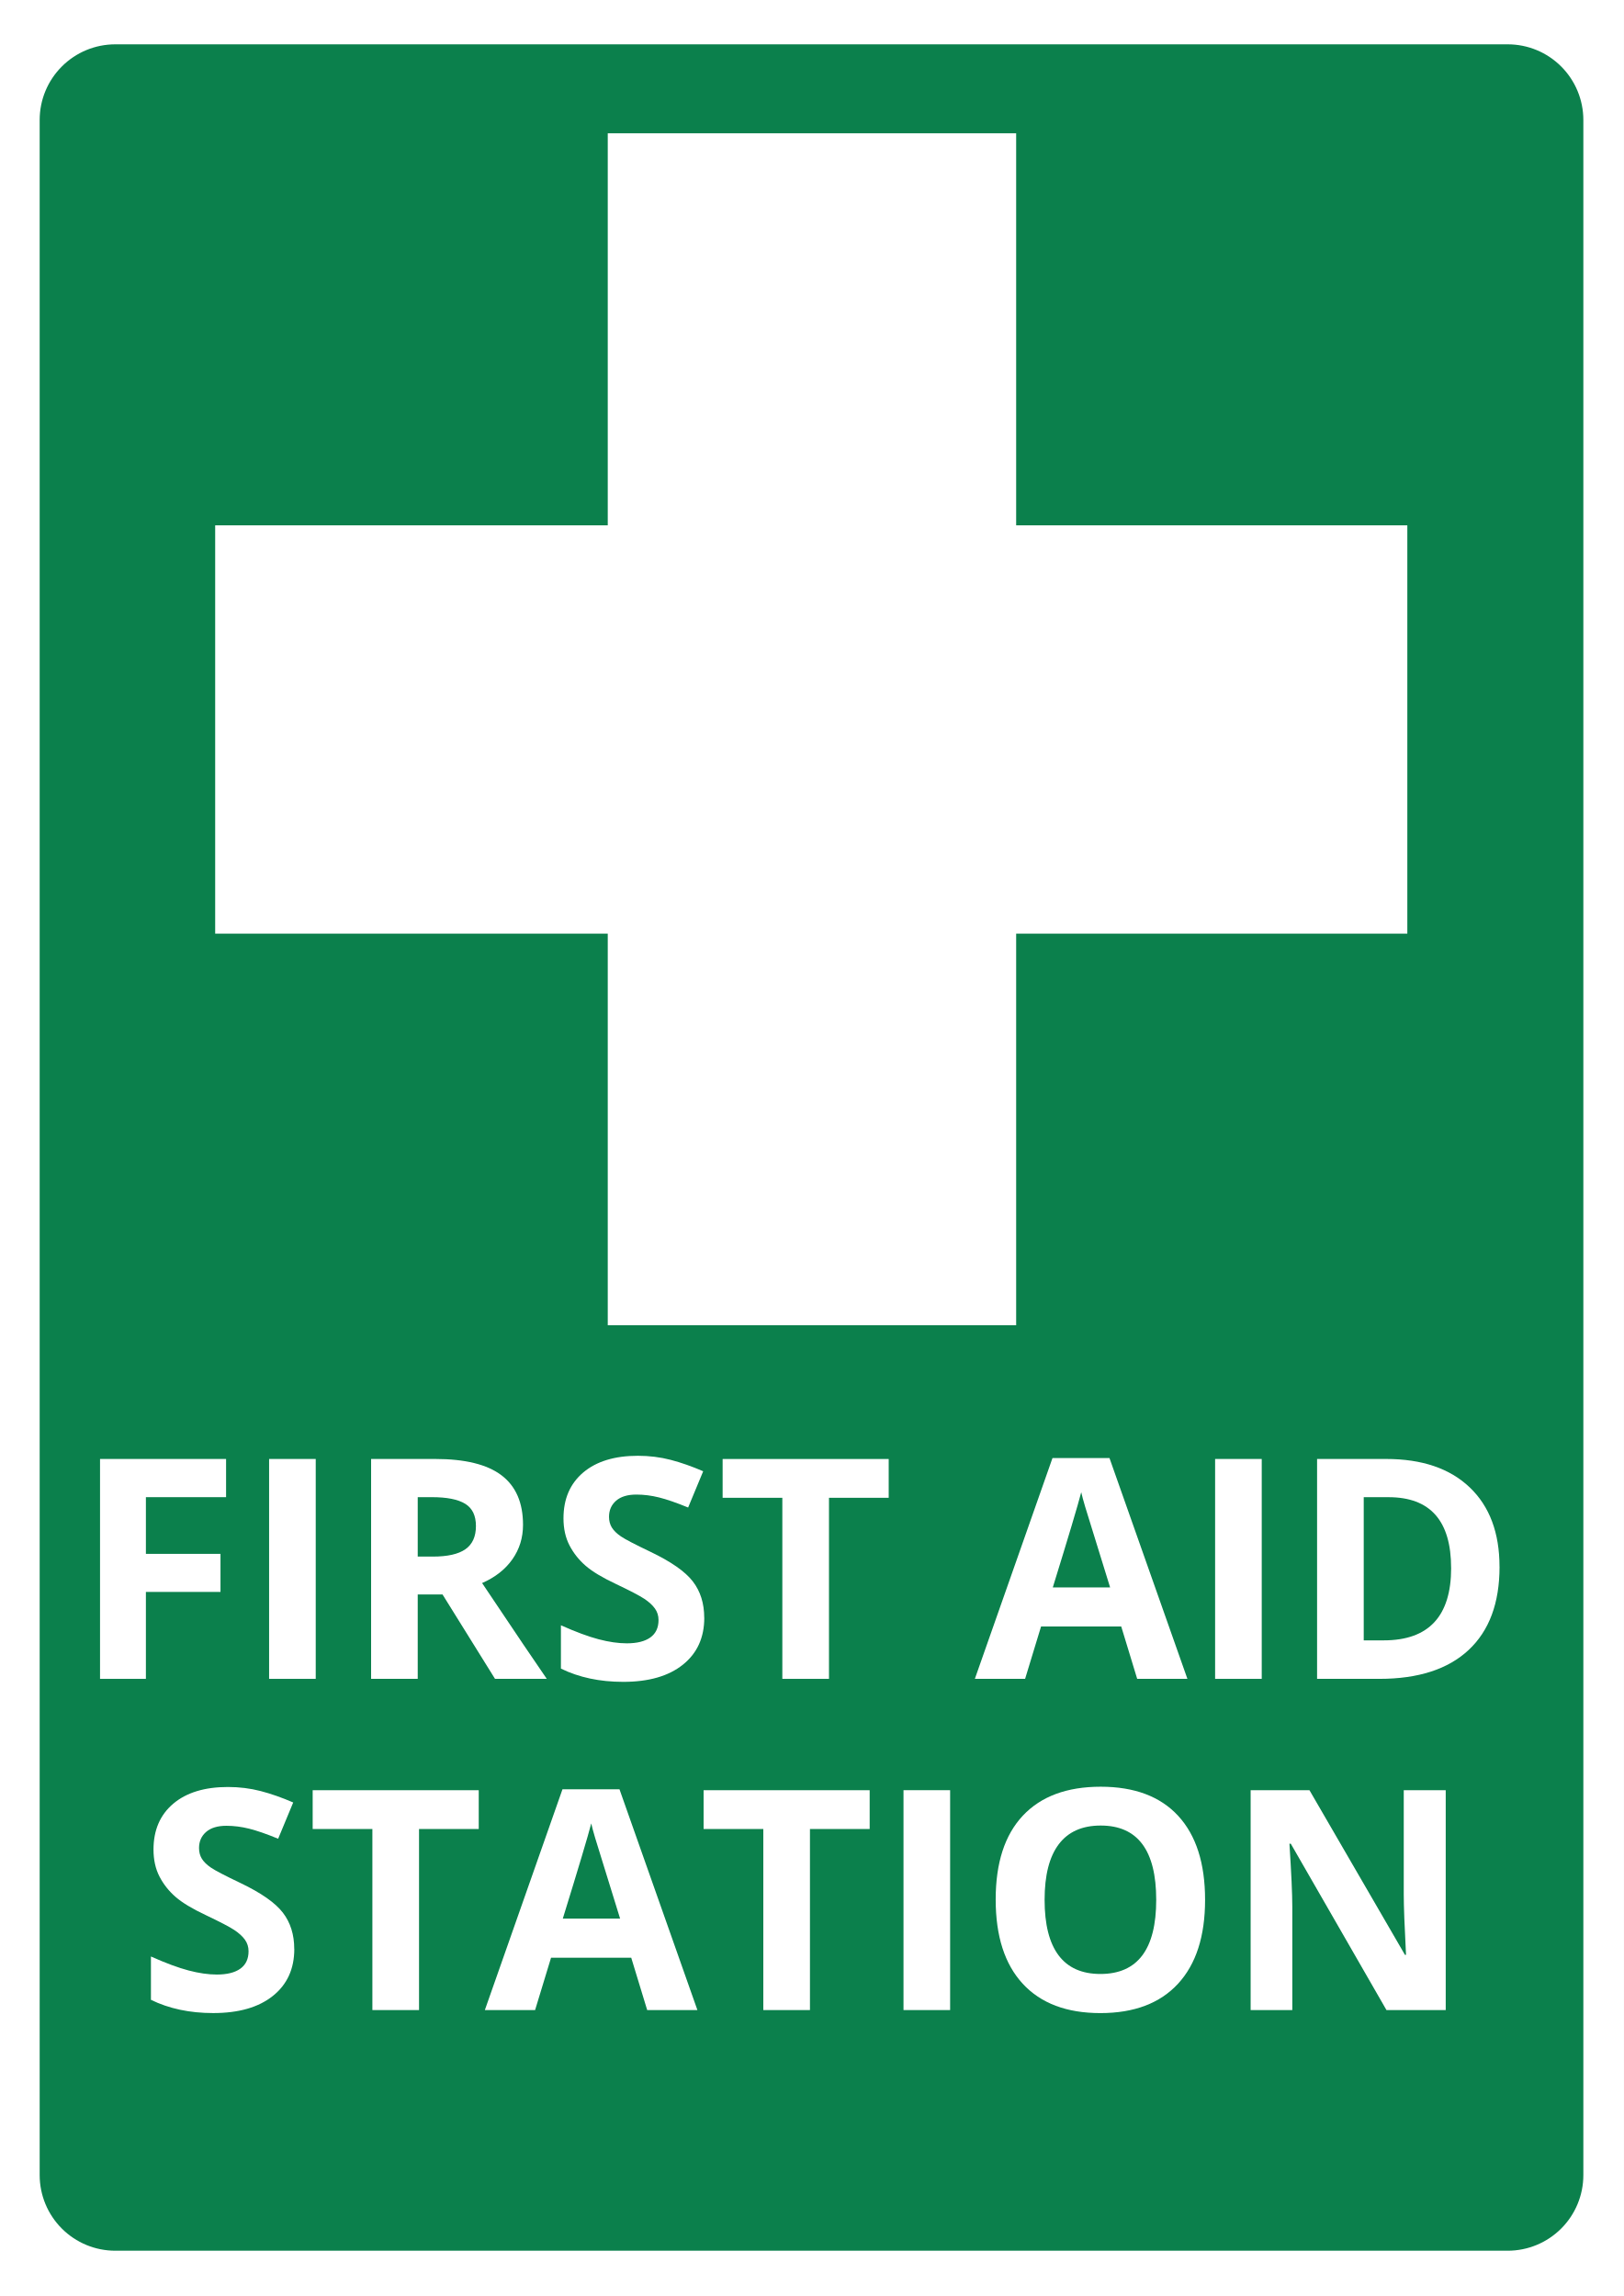
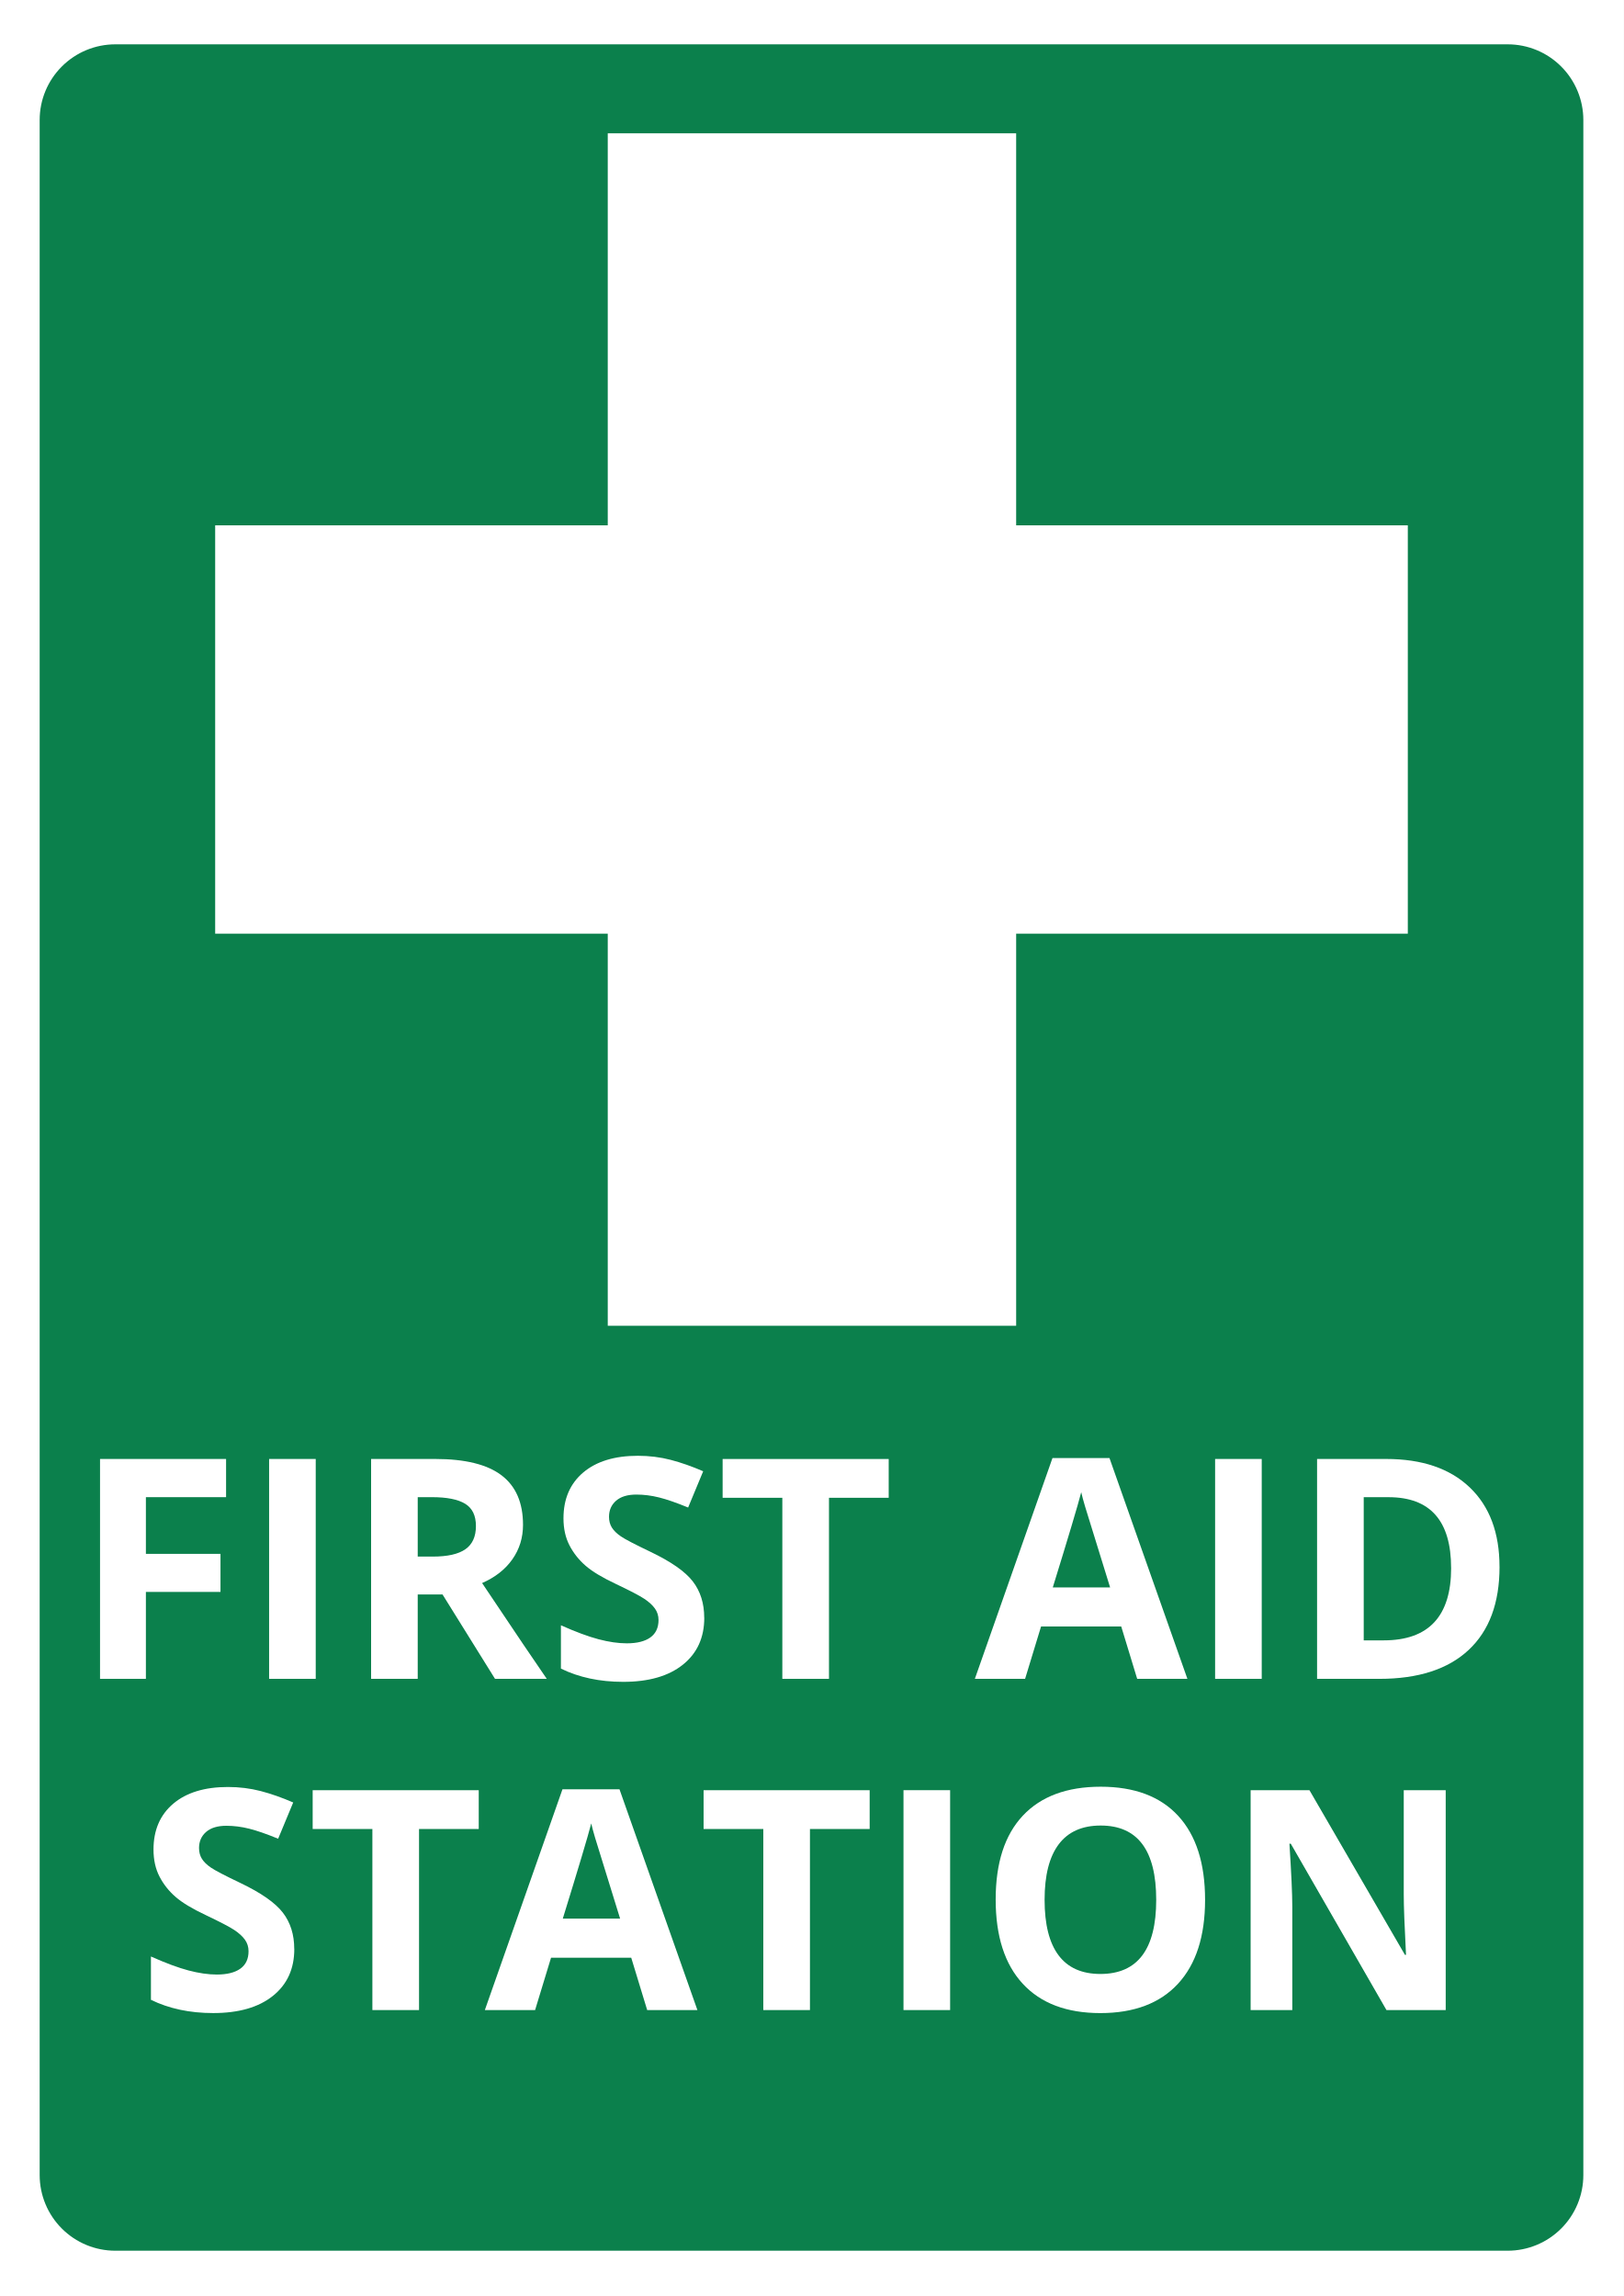
- <svg xmlns="http://www.w3.org/2000/svg" id="uuid-824d1da6-c275-429b-92a2-f4661df67f08" data-name="Layer 1" viewBox="0 0 595.5 842.25">
+ <svg xmlns="http://www.w3.org/2000/svg" id="uuid-824d1da6-c275-429b-92a2-f4661df67f08" width="210.08mm" height="297.13mm" version="1.1" viewBox="0 0 595.5 842.25">
  <defs>
    <style>
-       .uuid-df7e5623-1912-43a8-afd2-b8ae6cc56f1b {
+       .st0 {
        fill: none;
      }

-       .uuid-045626dd-f78c-42f8-9f23-539c536cbf54 {
-         clip-path: url(#uuid-4abe6e06-dad1-4bf6-82d1-9333e558f5ae);
-       }
- 
-       .uuid-b382ed60-ef7a-4d25-a7cf-d62d2ef53714 {
+       .st1 {
        fill: #fff;
      }

-       .uuid-470f9840-2e25-45d8-a8c5-d2c20ae0dacd {
-         clip-path: url(#uuid-d5117b01-f5f7-4fd7-beb3-162c0da9cf09);
+       .st2 {
+         fill: #0b804c;
      }

-       .uuid-db81906f-4f84-46c1-aa8e-dcee3a67263e {
-         fill: #0b804c;
+       .st3 {
+         clip-path: url(#clippath);
      }
    </style>
-     <clipPath id="uuid-d5117b01-f5f7-4fd7-beb3-162c0da9cf09">
-       <path class="uuid-df7e5623-1912-43a8-afd2-b8ae6cc56f1b" d="M42.3,16.26h510.68c7.36,0,14.42,2.92,19.62,8.13,5.2,5.2,8.13,12.26,8.13,19.62v753.88c0,7.36-2.92,14.42-8.13,19.62-5.2,5.2-12.26,8.13-19.62,8.13H42.3c-7.36,0-14.42-2.92-19.62-8.13-5.2-5.2-8.13-12.26-8.13-19.62V44.01c0-7.36,2.92-14.42,8.13-19.62,5.2-5.21,12.26-8.13,19.62-8.13Z" />
-     </clipPath>
-     <clipPath id="uuid-4abe6e06-dad1-4bf6-82d1-9333e558f5ae">
-       <rect class="uuid-df7e5623-1912-43a8-afd2-b8ae6cc56f1b" x="78.92" y="48.9" width="437.25" height="437.25" />
+     <clipPath id="clippath">
+       <path class="st0" d="M42.3,16.26h510.68c7.36,0,14.42,2.92,19.62,8.13,5.2,5.2,8.13,12.26,8.13,19.62v753.88c0,7.36-2.92,14.42-8.13,19.62-5.2,5.2-12.26,8.13-19.62,8.13H42.3c-7.36,0-14.42-2.92-19.62-8.13-5.2-5.2-8.13-12.26-8.13-19.62V44.01c0-7.36,2.92-14.42,8.13-19.62,5.2-5.21,12.26-8.13,19.62-8.13Z" />
    </clipPath>
  </defs>
-   <rect class="uuid-b382ed60-ef7a-4d25-a7cf-d62d2ef53714" width="595.5" height="842.25" />
-   <rect class="uuid-b382ed60-ef7a-4d25-a7cf-d62d2ef53714" width="595.5" height="842.25" />
-   <g class="uuid-470f9840-2e25-45d8-a8c5-d2c20ae0dacd">
-     <rect class="uuid-db81906f-4f84-46c1-aa8e-dcee3a67263e" x="14.55" y="16.26" width="566.18" height="809.46" />
+   <rect class="st1" y="0" width="595.5" height="842.25" />
+   <rect class="st1" y="0" width="595.5" height="842.25" />
+   <g class="st3">
+     <rect class="st2" x="14.55" y="16.26" width="566.18" height="809.46" />
  </g>
-   <g class="uuid-045626dd-f78c-42f8-9f23-539c536cbf54">
-     <rect class="uuid-b382ed60-ef7a-4d25-a7cf-d62d2ef53714" x="222.91" y="48.9" width="149.79" height="437.43" />
-     <rect class="uuid-b382ed60-ef7a-4d25-a7cf-d62d2ef53714" x="78.92" y="192.71" width="437.43" height="149.79" />
+   <rect class="st0" x="78.92" y="48.9" width="437.25" height="437.25" />
+   <polygon class="st1" points="516.35 192.71 516.35 342.5 372.7 342.5 372.7 486.33 222.91 486.33 222.91 342.5 78.92 342.5 78.92 192.71 222.91 192.71 222.91 48.9 372.7 48.9 372.7 192.71 516.35 192.71" />
+   <g>
+     <path class="st1" d="M53.52,615.86h-16.83v-80.66h46.23v14.01h-29.41v20.8h27.36v13.96h-27.36v31.89h.01Z" />
+     <path class="st1" d="M98.7,615.86v-80.66h17.1v80.66h-17.1Z" />
+     <path class="st1" d="M153.21,584.91v30.95h-17.1v-80.66h23.5c10.96,0,19.07,2,24.33,5.99,5.26,3.99,7.89,10.05,7.89,18.18,0,4.74-1.31,8.96-3.92,12.66-2.61,3.7-6.31,6.59-11.09,8.69,12.14,18.13,20.04,29.85,23.72,35.14h-18.98l-19.25-30.95h-9.1ZM153.21,571.01h5.52c5.41,0,9.4-.9,11.97-2.7s3.86-4.63,3.86-8.5-1.32-6.55-3.94-8.17c-2.63-1.62-6.7-2.43-12.22-2.43h-5.19v21.79h0Z" />
+     <path class="st1" d="M258.31,593.46c0,7.28-2.62,13.02-7.86,17.21s-12.53,6.29-21.88,6.29c-8.61,0-16.22-1.62-22.84-4.86v-15.89c5.44,2.43,10.05,4.14,13.82,5.13,3.77.99,7.22,1.49,10.34,1.49,3.75,0,6.63-.72,8.63-2.15,2-1.43,3.01-3.57,3.01-6.4,0-1.58-.44-2.99-1.32-4.22s-2.18-2.42-3.89-3.56-5.2-2.96-10.45-5.46c-4.93-2.32-8.63-4.54-11.09-6.68-2.46-2.13-4.43-4.62-5.9-7.45s-2.21-6.14-2.21-9.93c0-7.13,2.42-12.74,7.25-16.83,4.84-4.08,11.52-6.12,20.05-6.12,4.19,0,8.19.5,12,1.49s7.79,2.39,11.94,4.19l-5.52,13.3c-4.3-1.77-7.86-3-10.68-3.7-2.81-.7-5.58-1.05-8.3-1.05-3.24,0-5.72.75-7.45,2.26s-2.59,3.48-2.59,5.9c0,1.51.35,2.82,1.05,3.95.7,1.12,1.81,2.21,3.34,3.25,1.53,1.05,5.14,2.93,10.84,5.65,7.54,3.61,12.71,7.22,15.5,10.84,2.79,3.62,4.19,8.06,4.19,13.32l.02.03Z" />
+     <path class="st1" d="M304.04,615.86h-17.1v-66.42h-21.9v-14.23h60.91v14.23h-21.9v66.42h-.01Z" />
+     <path class="st1" d="M417.09,615.86l-5.85-19.2h-29.41l-5.85,19.2h-18.43l28.47-80.99h20.91l28.58,80.99h-18.43.01ZM407.16,582.32c-5.41-17.4-8.45-27.23-9.13-29.52-.68-2.28-1.17-4.08-1.46-5.41-1.21,4.71-4.69,16.35-10.43,34.92h21.02Z" />
+     <path class="st1" d="M445.67,615.86v-80.66h17.1v80.66h-17.1Z" />
+     <path class="st1" d="M549.99,574.76c0,13.28-3.78,23.45-11.34,30.51s-18.47,10.59-32.74,10.59h-22.84v-80.66h25.32c13.17,0,23.39,3.48,30.67,10.43s10.92,16.66,10.92,29.13h.01ZM532.23,575.2c0-17.32-7.65-25.98-22.95-25.98h-9.1v52.52h7.34c16.48,0,24.72-8.85,24.72-26.54h0Z" />
  </g>
  <g>
-     <path class="uuid-b382ed60-ef7a-4d25-a7cf-d62d2ef53714" d="M53.52,615.86h-16.83v-80.66h46.23v14.01h-29.41v20.8h27.36v13.96h-27.36v31.89Z" />
-     <path class="uuid-b382ed60-ef7a-4d25-a7cf-d62d2ef53714" d="M98.7,615.86v-80.66h17.1v80.66h-17.1Z" />
-     <path class="uuid-b382ed60-ef7a-4d25-a7cf-d62d2ef53714" d="M153.21,584.91v30.95h-17.1v-80.66h23.5c10.96,0,19.07,2,24.33,5.99,5.26,3.99,7.89,10.05,7.89,18.18,0,4.74-1.31,8.96-3.92,12.66-2.61,3.7-6.31,6.59-11.09,8.69,12.14,18.13,20.04,29.85,23.72,35.14h-18.98l-19.25-30.95h-9.1ZM153.21,571.01h5.52c5.41,0,9.4-.9,11.97-2.7,2.57-1.8,3.86-4.63,3.86-8.5s-1.32-6.55-3.94-8.17c-2.63-1.62-6.7-2.43-12.22-2.43h-5.19v21.79Z" />
-     <path class="uuid-b382ed60-ef7a-4d25-a7cf-d62d2ef53714" d="M258.31,593.46c0,7.28-2.62,13.02-7.86,17.21-5.24,4.19-12.53,6.29-21.88,6.29-8.61,0-16.22-1.62-22.84-4.86v-15.89c5.44,2.43,10.05,4.14,13.82,5.13,3.77.99,7.22,1.49,10.34,1.49,3.75,0,6.63-.72,8.63-2.15,2-1.43,3.01-3.57,3.01-6.4,0-1.58-.44-2.99-1.32-4.22-.88-1.23-2.18-2.42-3.89-3.56-1.71-1.14-5.2-2.96-10.45-5.46-4.93-2.32-8.63-4.54-11.09-6.68-2.46-2.13-4.43-4.62-5.9-7.45-1.47-2.83-2.21-6.14-2.21-9.93,0-7.13,2.42-12.74,7.25-16.83,4.84-4.08,11.52-6.12,20.05-6.12,4.19,0,8.19.5,12,1.49,3.81.99,7.79,2.39,11.94,4.19l-5.52,13.3c-4.3-1.77-7.86-3-10.68-3.7-2.81-.7-5.58-1.05-8.3-1.05-3.24,0-5.72.75-7.45,2.26-1.73,1.51-2.59,3.48-2.59,5.9,0,1.51.35,2.82,1.05,3.95.7,1.12,1.81,2.21,3.34,3.25,1.53,1.05,5.14,2.93,10.84,5.65,7.54,3.61,12.71,7.22,15.5,10.84,2.79,3.62,4.19,8.06,4.19,13.32Z" />
-     <path class="uuid-b382ed60-ef7a-4d25-a7cf-d62d2ef53714" d="M304.04,615.86h-17.1v-66.42h-21.9v-14.23h60.91v14.23h-21.9v66.42Z" />
-     <path class="uuid-b382ed60-ef7a-4d25-a7cf-d62d2ef53714" d="M417.09,615.86l-5.85-19.2h-29.41l-5.85,19.2h-18.43l28.47-80.99h20.91l28.58,80.99h-18.43ZM407.16,582.32c-5.41-17.4-8.45-27.23-9.13-29.52-.68-2.28-1.17-4.08-1.46-5.41-1.21,4.71-4.69,16.35-10.43,34.92h21.02Z" />
-     <path class="uuid-b382ed60-ef7a-4d25-a7cf-d62d2ef53714" d="M445.67,615.86v-80.66h17.1v80.66h-17.1Z" />
-     <path class="uuid-b382ed60-ef7a-4d25-a7cf-d62d2ef53714" d="M549.99,574.76c0,13.28-3.78,23.45-11.34,30.51s-18.47,10.59-32.74,10.59h-22.84v-80.66h25.32c13.17,0,23.39,3.48,30.67,10.43s10.92,16.66,10.92,29.13ZM532.23,575.2c0-17.32-7.65-25.98-22.95-25.98h-9.1v52.52h7.34c16.48,0,24.72-8.85,24.72-26.54Z" />
-   </g>
-   <g>
-     <path class="uuid-b382ed60-ef7a-4d25-a7cf-d62d2ef53714" d="M107.94,714.96c0,7.28-2.62,13.02-7.86,17.21-5.24,4.19-12.53,6.29-21.88,6.29-8.61,0-16.22-1.62-22.84-4.86v-15.89c5.44,2.43,10.05,4.14,13.82,5.13,3.77.99,7.22,1.49,10.34,1.49,3.75,0,6.63-.72,8.63-2.15,2-1.43,3.01-3.57,3.01-6.4,0-1.58-.44-2.99-1.32-4.22-.88-1.23-2.18-2.42-3.89-3.56-1.71-1.14-5.2-2.96-10.45-5.46-4.93-2.32-8.63-4.54-11.09-6.68-2.46-2.13-4.43-4.62-5.9-7.45-1.47-2.83-2.21-6.14-2.21-9.93,0-7.13,2.42-12.74,7.25-16.83,4.84-4.08,11.52-6.12,20.05-6.12,4.19,0,8.19.5,12,1.49,3.81.99,7.79,2.39,11.94,4.19l-5.52,13.3c-4.3-1.77-7.86-3-10.68-3.7-2.81-.7-5.58-1.05-8.3-1.05-3.24,0-5.72.75-7.45,2.26-1.73,1.51-2.59,3.48-2.59,5.9,0,1.51.35,2.82,1.05,3.95.7,1.12,1.81,2.21,3.34,3.25,1.53,1.05,5.14,2.93,10.84,5.65,7.54,3.61,12.71,7.22,15.5,10.84,2.79,3.62,4.19,8.06,4.19,13.32Z" />
-     <path class="uuid-b382ed60-ef7a-4d25-a7cf-d62d2ef53714" d="M153.68,737.36h-17.1v-66.42h-21.9v-14.23h60.91v14.23h-21.9v66.42Z" />
-     <path class="uuid-b382ed60-ef7a-4d25-a7cf-d62d2ef53714" d="M237.37,737.36l-5.85-19.2h-29.41l-5.85,19.2h-18.43l28.47-80.99h20.91l28.58,80.99h-18.43ZM227.44,703.82c-5.41-17.4-8.45-27.23-9.13-29.52-.68-2.28-1.17-4.08-1.46-5.41-1.21,4.71-4.69,16.35-10.43,34.92h21.02Z" />
-     <path class="uuid-b382ed60-ef7a-4d25-a7cf-d62d2ef53714" d="M297.06,737.36h-17.1v-66.42h-21.9v-14.23h60.91v14.23h-21.9v66.42Z" />
-     <path class="uuid-b382ed60-ef7a-4d25-a7cf-d62d2ef53714" d="M331.38,737.36v-80.66h17.1v80.66h-17.1Z" />
-     <path class="uuid-b382ed60-ef7a-4d25-a7cf-d62d2ef53714" d="M441.99,696.92c0,13.35-3.31,23.61-9.93,30.79-6.62,7.17-16.11,10.76-28.47,10.76s-21.85-3.59-28.47-10.76c-6.62-7.17-9.93-17.47-9.93-30.9s3.32-23.68,9.96-30.76c6.64-7.08,16.16-10.62,28.55-10.62s21.88,3.57,28.44,10.7c6.56,7.14,9.85,17.4,9.85,30.78ZM383.13,696.92c0,9.01,1.71,15.8,5.13,20.36,3.42,4.56,8.53,6.84,15.34,6.84,13.65,0,20.47-9.07,20.47-27.2s-6.79-27.25-20.36-27.25c-6.8,0-11.94,2.29-15.39,6.87-3.46,4.58-5.19,11.37-5.19,20.38Z" />
-     <path class="uuid-b382ed60-ef7a-4d25-a7cf-d62d2ef53714" d="M530.26,737.36h-21.74l-35.09-61.02h-.5c.7,10.78,1.05,18.46,1.05,23.06v37.96h-15.28v-80.66h21.57l35.03,60.41h.39c-.55-10.48-.83-17.89-.83-22.23v-38.18h15.39v80.66Z" />
+     <path class="st1" d="M107.94,714.96c0,7.28-2.62,13.02-7.86,17.21s-12.53,6.29-21.88,6.29c-8.61,0-16.22-1.62-22.84-4.86v-15.89c5.44,2.43,10.05,4.14,13.82,5.13,3.77.99,7.22,1.49,10.34,1.49,3.75,0,6.63-.72,8.63-2.15,2-1.43,3.01-3.57,3.01-6.4,0-1.58-.44-2.99-1.32-4.22s-2.18-2.42-3.89-3.56-5.2-2.96-10.45-5.46c-4.93-2.32-8.63-4.54-11.09-6.68-2.46-2.13-4.43-4.62-5.9-7.45s-2.21-6.14-2.21-9.93c0-7.13,2.42-12.74,7.25-16.83,4.84-4.08,11.52-6.12,20.05-6.12,4.19,0,8.19.5,12,1.49s7.79,2.39,11.94,4.19l-5.52,13.3c-4.3-1.77-7.86-3-10.68-3.7-2.81-.7-5.58-1.05-8.3-1.05-3.24,0-5.72.75-7.45,2.26-1.73,1.51-2.59,3.48-2.59,5.9,0,1.51.35,2.82,1.05,3.95.7,1.12,1.81,2.21,3.34,3.25,1.53,1.05,5.14,2.93,10.84,5.65,7.54,3.61,12.71,7.22,15.5,10.84,2.79,3.62,4.19,8.06,4.19,13.32l.02.03Z" />
+     <path class="st1" d="M153.68,737.36h-17.1v-66.42h-21.9v-14.23h60.91v14.23h-21.9v66.42h0Z" />
+     <path class="st1" d="M237.37,737.36l-5.85-19.2h-29.41l-5.85,19.2h-18.43l28.47-80.99h20.91l28.58,80.99h-18.43.01ZM227.44,703.82c-5.41-17.4-8.45-27.23-9.13-29.52-.68-2.28-1.17-4.08-1.46-5.41-1.21,4.71-4.69,16.35-10.43,34.92h21.02Z" />
+     <path class="st1" d="M297.06,737.36h-17.1v-66.42h-21.9v-14.23h60.91v14.23h-21.9v66.42h-.01Z" />
+     <path class="st1" d="M331.38,737.36v-80.66h17.1v80.66h-17.1Z" />
+     <path class="st1" d="M441.99,696.92c0,13.35-3.31,23.61-9.93,30.79-6.62,7.17-16.11,10.76-28.47,10.76s-21.85-3.59-28.47-10.76-9.93-17.47-9.93-30.9,3.32-23.68,9.96-30.76c6.64-7.08,16.16-10.62,28.55-10.62s21.88,3.57,28.44,10.7c6.56,7.14,9.85,17.4,9.85,30.78h0ZM383.13,696.92c0,9.01,1.71,15.8,5.13,20.36s8.53,6.84,15.34,6.84c13.65,0,20.47-9.07,20.47-27.2s-6.79-27.25-20.36-27.25c-6.8,0-11.94,2.29-15.39,6.87-3.46,4.58-5.19,11.37-5.19,20.38Z" />
+     <path class="st1" d="M530.26,737.36h-21.74l-35.09-61.02h-.5c.7,10.78,1.05,18.46,1.05,23.06v37.96h-15.28v-80.66h21.57l35.03,60.41h.39c-.55-10.48-.83-17.89-.83-22.23v-38.18h15.39v80.66h0Z" />
  </g>
</svg>
